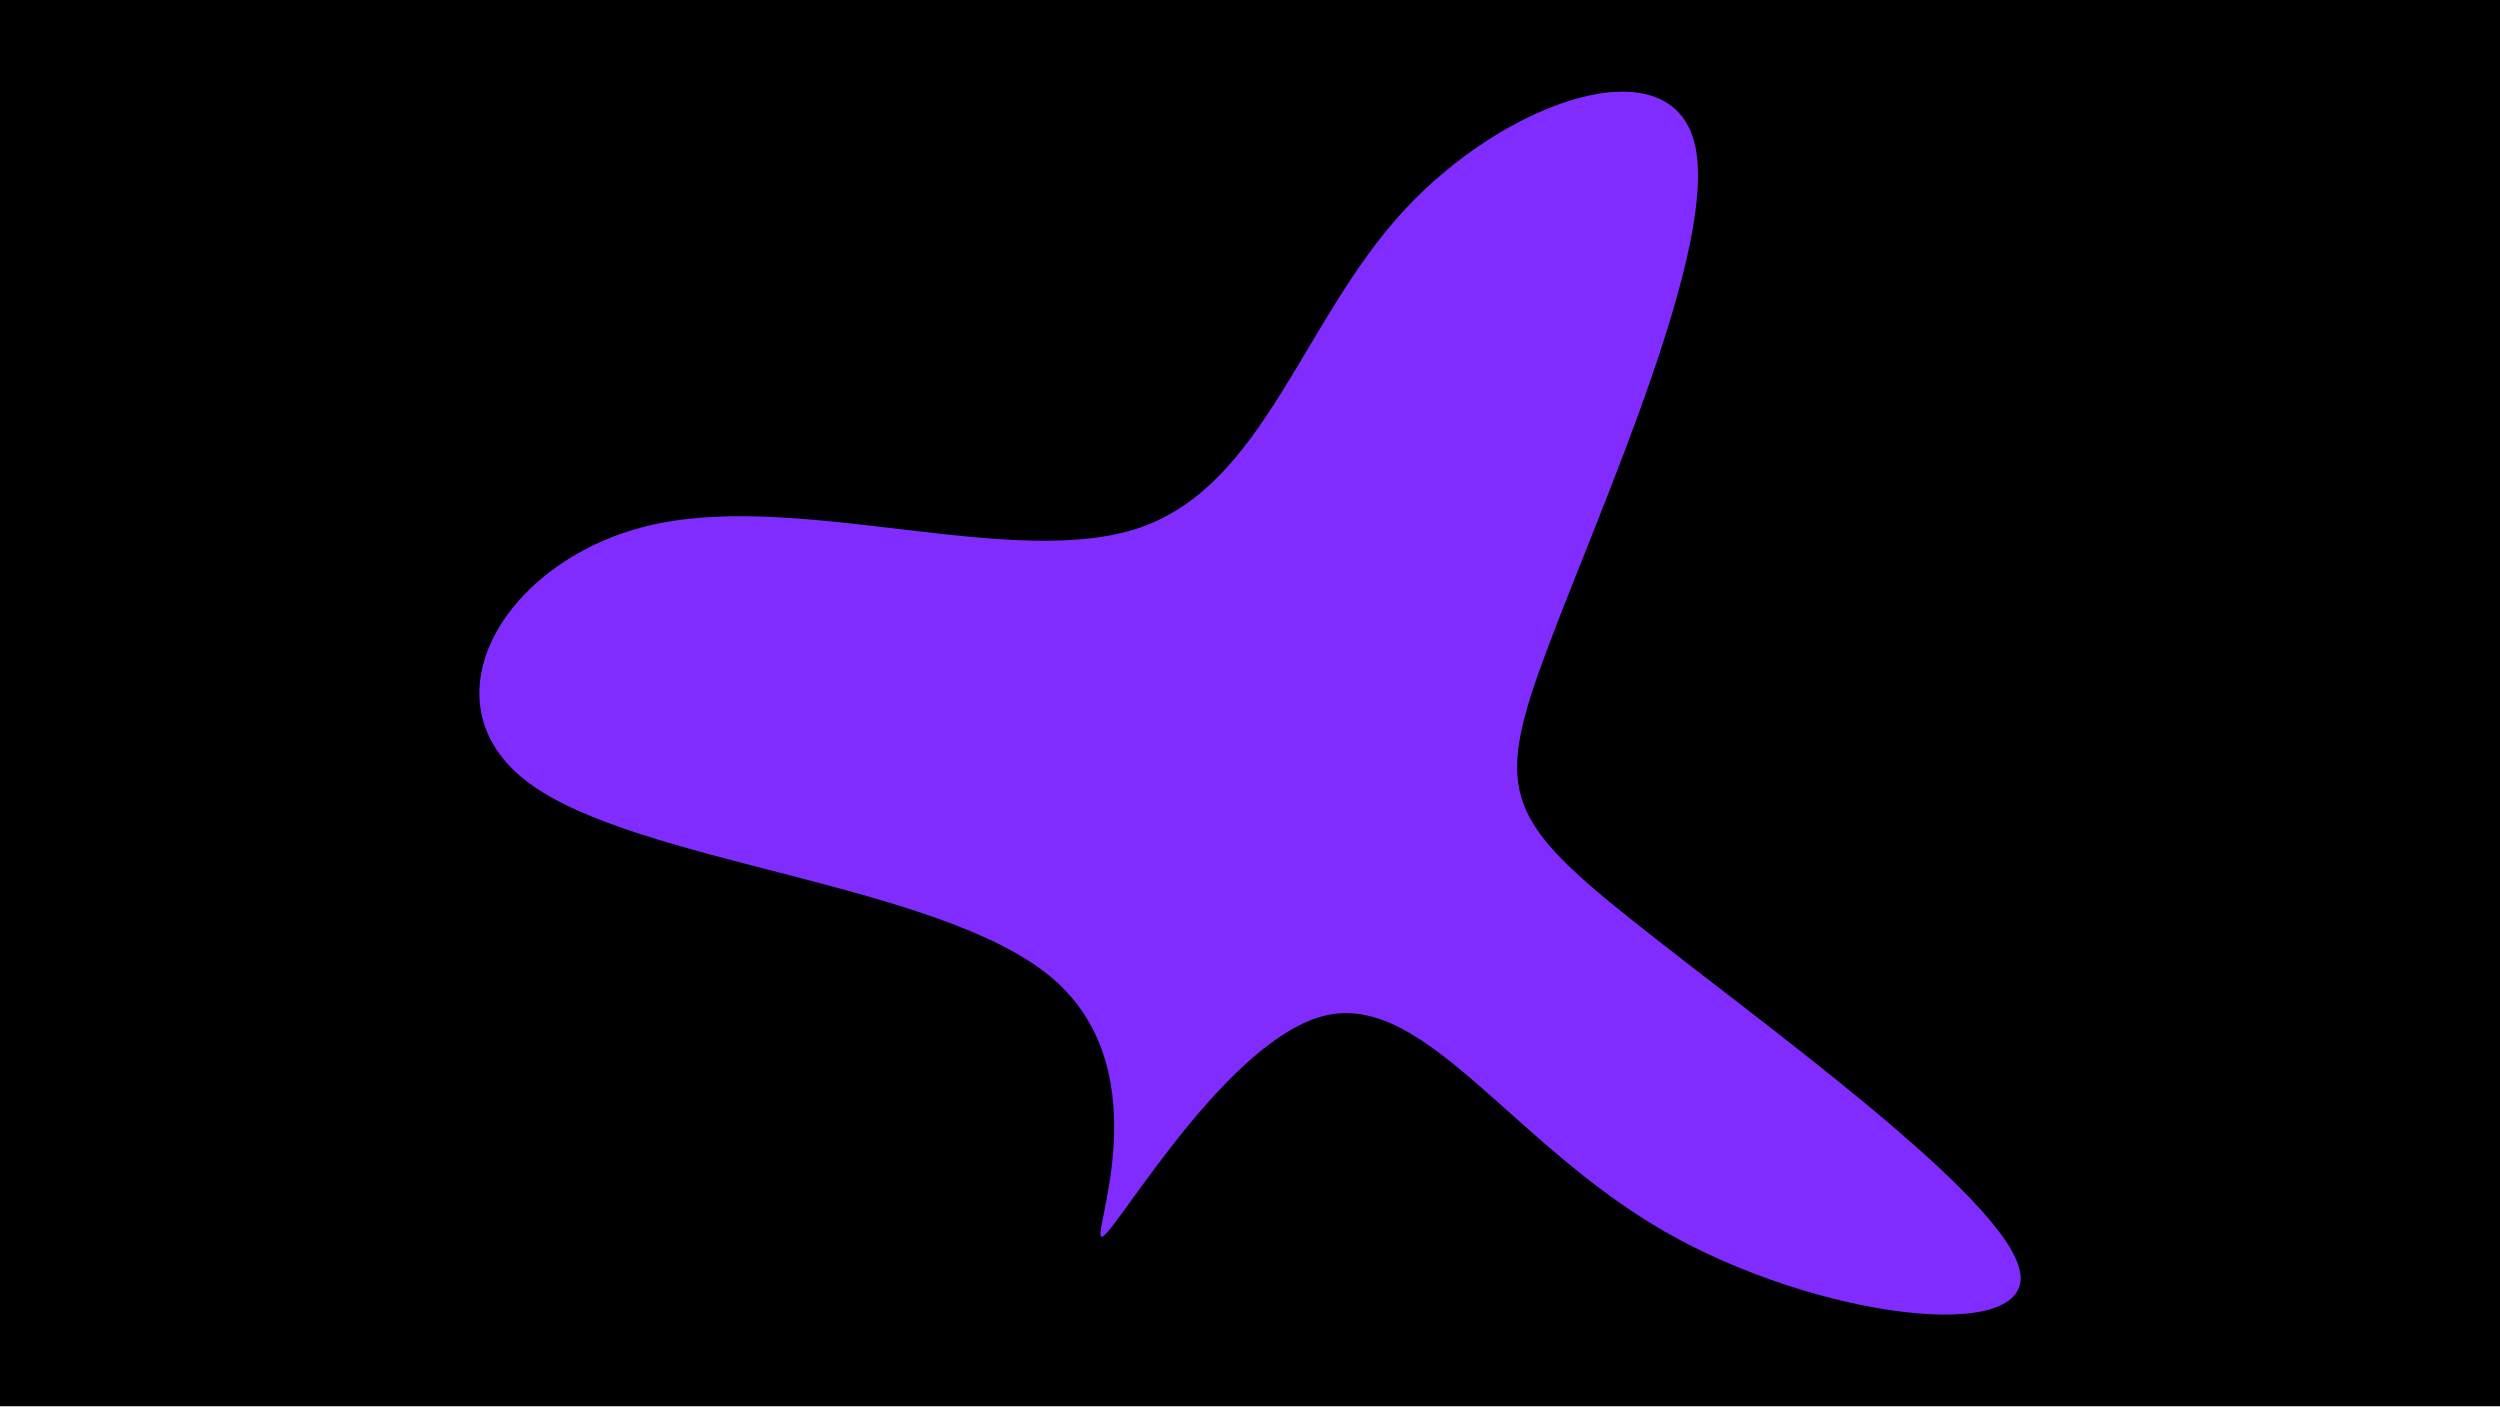
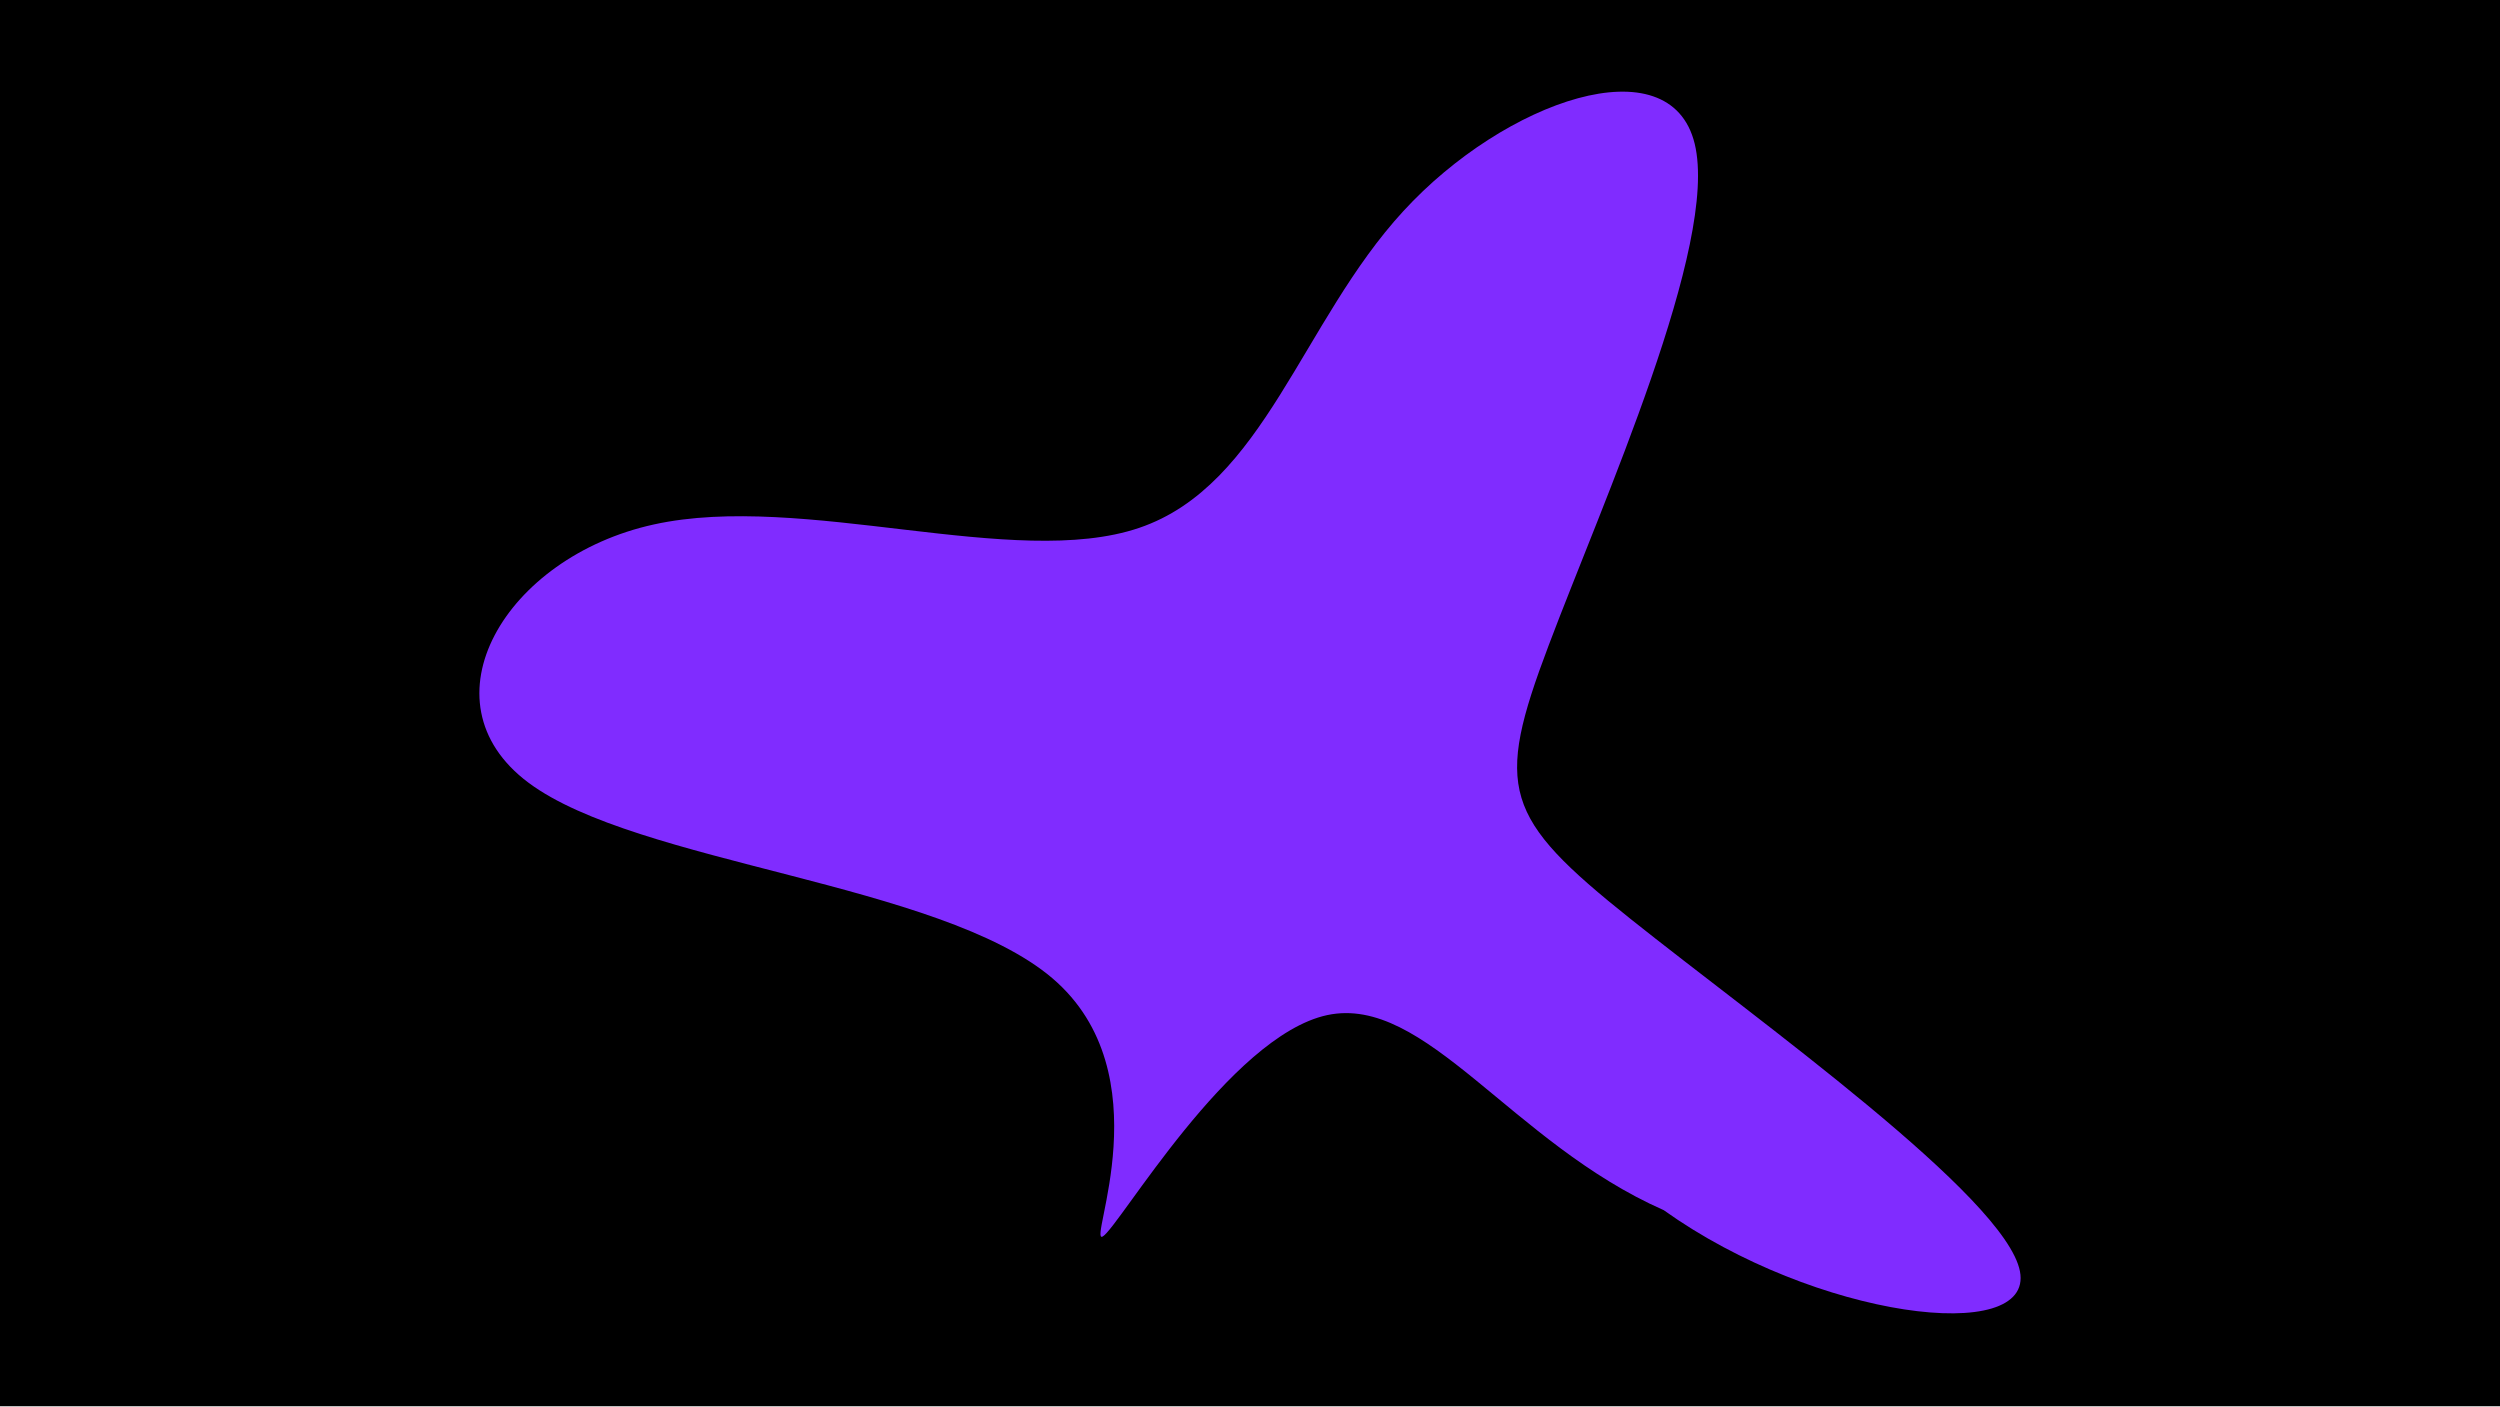
<svg xmlns="http://www.w3.org/2000/svg" id="visual" viewBox="0 0 960 540" width="960" height="540" version="1.1">
  <rect x="0" y="0" width="960" height="540" fill="#000000" />
  <g transform="translate(514.3611 324.5965)">
-     <path d="M136.4 -269.4C145.8 -230.8 101 -131.7 80.3 -76.7C59.5 -21.7 62.8 -10.8 111.8 28.3C160.9 67.5 255.8 135 261.3 163.6C266.8 192.2 182.9 181.8 124.5 148.1C66 114.3 33 57.2 -4.7 65.2C-42.3 73.3 -84.7 146.7 -90.9 150.2C-97.1 153.8 -67.2 87.7 -110.3 51C-153.5 14.3 -269.7 7.2 -311.5 -24.1C-353.2 -55.3 -320.3 -110.7 -263.3 -123.2C-206.2 -135.8 -124.8 -105.6 -76.9 -121.9C-29 -138.2 -14.5 -201.1 24.5 -243.5C63.5 -286 127 -308 136.4 -269.4" fill="#802cff" />
+     <path d="M136.4 -269.4C145.8 -230.8 101 -131.7 80.3 -76.7C59.5 -21.7 62.8 -10.8 111.8 28.3C160.9 67.5 255.8 135 261.3 163.6C266.8 192.2 182.9 181.8 124.5 140.1C66 114.3 33 57.2 -4.7 65.2C-42.3 73.3 -84.7 146.7 -90.9 150.2C-97.1 153.8 -67.2 87.7 -110.3 51C-153.5 14.3 -269.7 7.2 -311.5 -24.1C-353.2 -55.3 -320.3 -110.7 -263.3 -123.2C-206.2 -135.8 -124.8 -105.6 -76.9 -121.9C-29 -138.2 -14.5 -201.1 24.5 -243.5C63.5 -286 127 -308 136.4 -269.4" fill="#802cff" />
  </g>
</svg>
